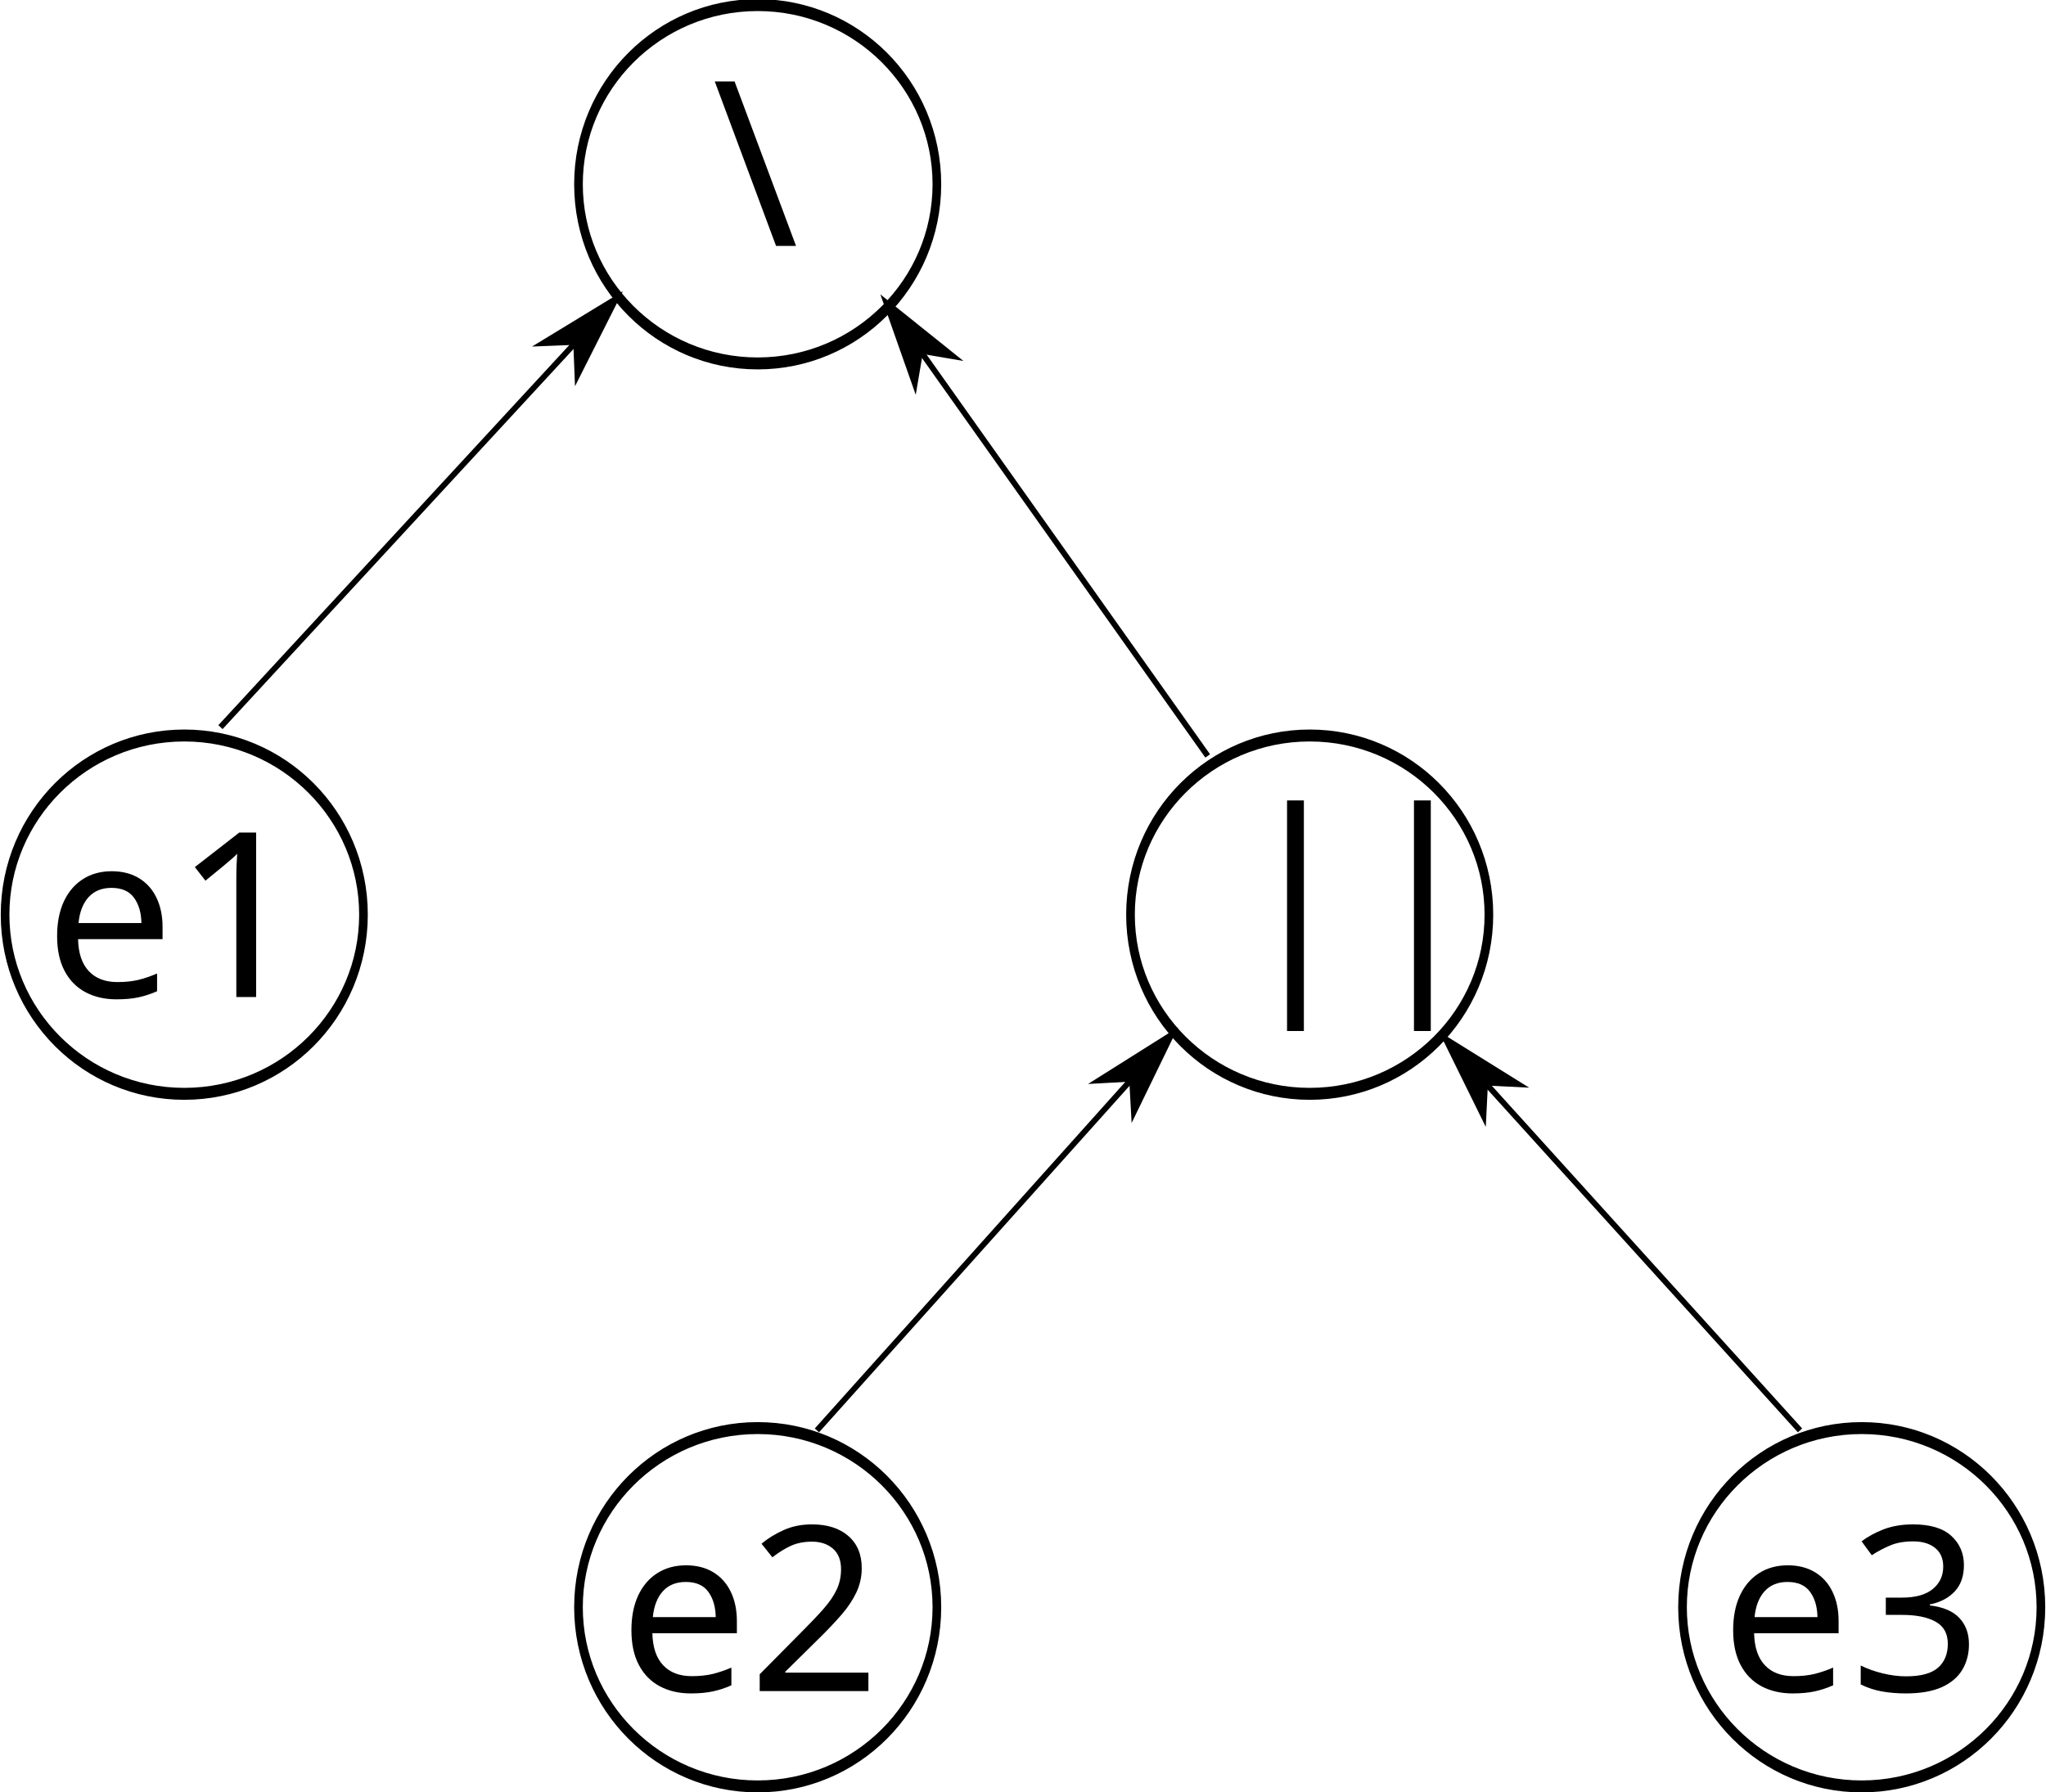
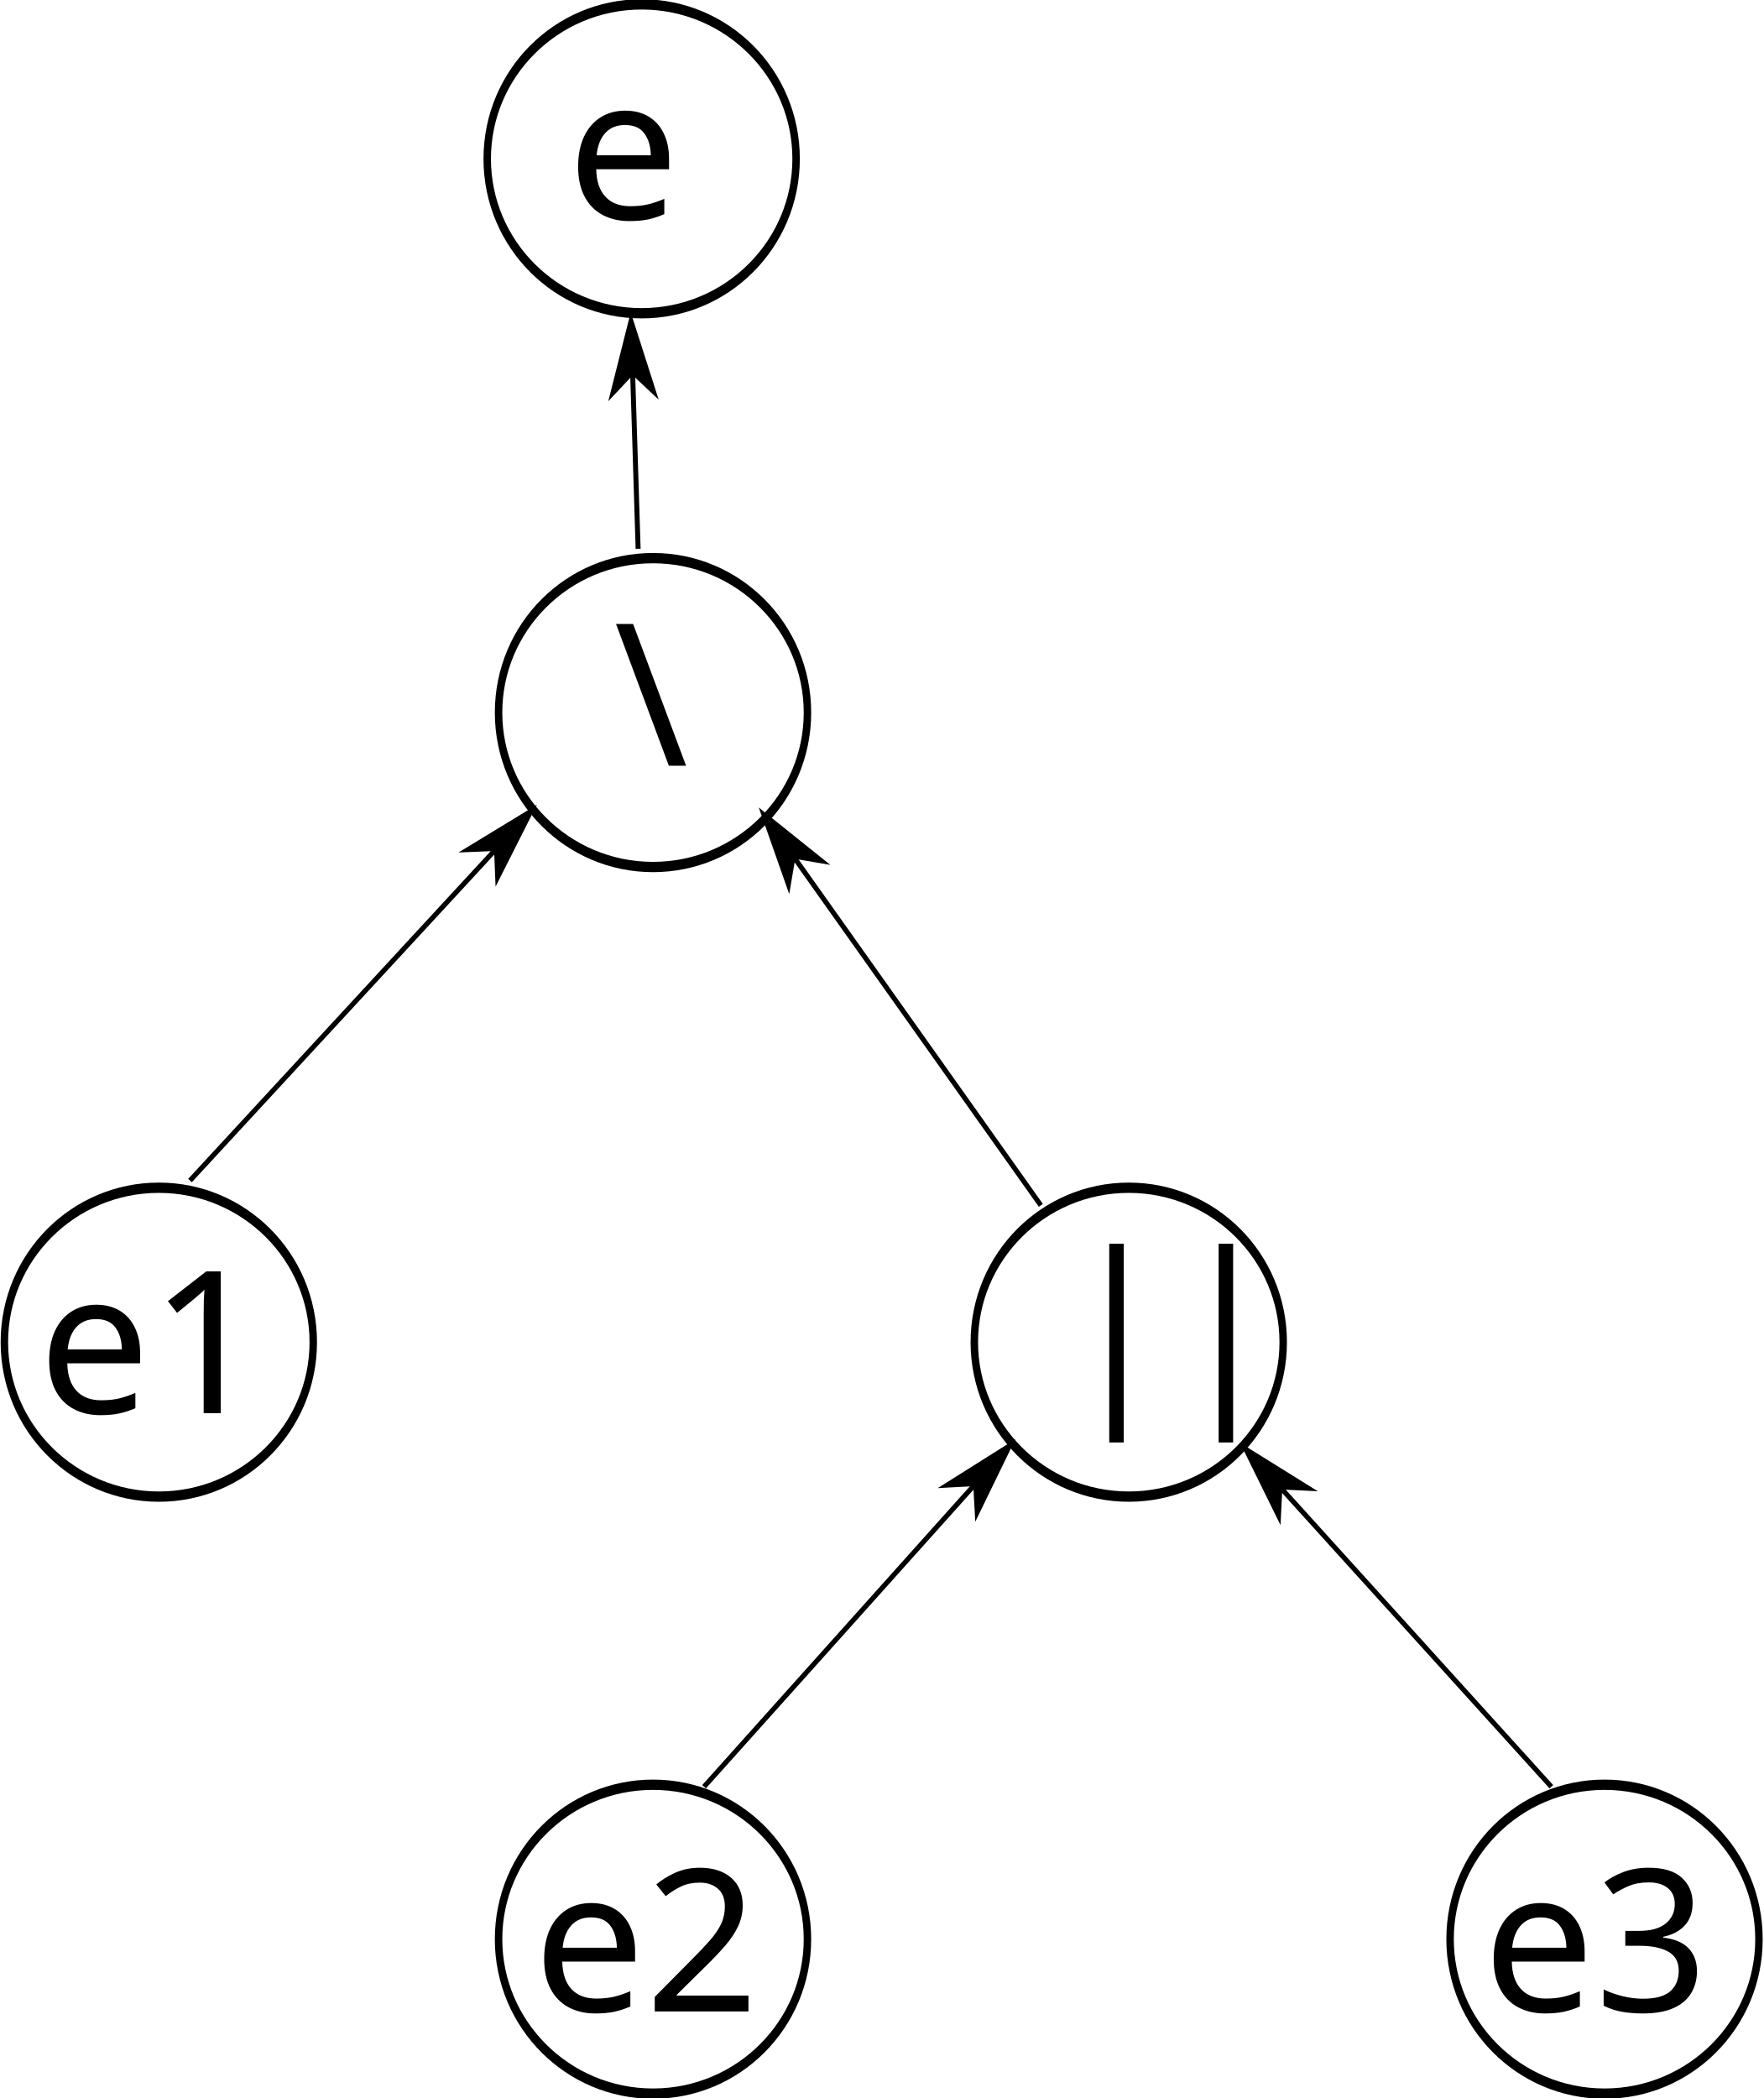
- <svg xmlns="http://www.w3.org/2000/svg" width="355.286" height="311.143" id="svg2" version="1.1">
+ <svg xmlns="http://www.w3.org/2000/svg" width="355.286" height="422.714" id="svg2" version="1.1">
  <defs id="defs4">
    <marker orient="auto" refY="0" refX="0" id="Arrow1Lend" style="overflow:visible">
      <path id="path4033" d="M 0,0 5,-5 -12.5,0 5,5 0,0 z" style="fill-rule:evenodd;stroke:#000000;stroke-width:1pt;marker-start:none" transform="matrix(-0.8,0,0,-0.8,-10,0)" />
    </marker>
  </defs>
-   <g id="layer1" transform="translate(-263.8571,-199.6479)">
+   <g id="layer1" transform="translate(-263.8571,-88.07647)">
    <g id="g3002">
      <path transform="matrix(0.7511083,0,0,1.037245,67.30561,-14.38969)" d="m 345.714,359.505 c 0,16.569 -18.548,30 -41.429,30 -22.88,0 -41.429,-13.431 -41.429,-30 0,-16.569 18.548,-30 41.429,-30 22.88,0 41.429,13.431 41.429,30 z" id="path2985" style="fill:#000000;fill-opacity:0;stroke:#000000;stroke-width:2;stroke-linejoin:bevel;stroke-miterlimit:4;stroke-dasharray:none" />
      <text id="text2998" y="372.802" x="271.57" style="font-size:40px;font-style:normal;font-weight:normal;line-height:125%;letter-spacing:0px;word-spacing:0px;fill:#000000;fill-opacity:1;stroke:none;font-family:Sans" xml:space="preserve">
        <tspan y="372.802" x="271.57" id="tspan3000">e1</tspan>
      </text>
    </g>
    <g id="g3039" transform="translate(31.85715,0)">
      <path transform="matrix(0.7511083,0,0,1.037245,135.0199,-141.2468)" d="m 345.714,359.505 c 0,16.569 -18.548,30 -41.429,30 -22.88,0 -41.429,-13.431 -41.429,-30 0,-16.569 18.548,-30 41.429,-30 22.88,0 41.429,13.431 41.429,30 z" id="path2985-2" style="fill:#000000;fill-opacity:0;stroke:#000000;stroke-width:2;stroke-linejoin:bevel;stroke-miterlimit:4;stroke-dasharray:none" />
      <text id="text3014" y="242.362" x="355.714" style="font-size:40px;font-style:normal;font-weight:normal;line-height:125%;letter-spacing:0px;word-spacing:0px;fill:#000000;fill-opacity:1;stroke:none;font-family:Sans" xml:space="preserve">
        <tspan y="242.362" x="355.714" id="tspan3016">\</tspan>
      </text>
    </g>
    <g id="g3066" transform="translate(-3.714294,0)">
      <path transform="matrix(0.7511083,0,0,1.037245,266.4485,-14.38969)" d="m 345.714,359.505 c 0,16.569 -18.548,30 -41.429,30 -22.88,0 -41.429,-13.431 -41.429,-30 0,-16.569 18.548,-30 41.429,-30 22.88,0 41.429,13.431 41.429,30 z" id="path2985-9" style="fill:#000000;fill-opacity:0;stroke:#000000;stroke-width:2;stroke-linejoin:bevel;stroke-miterlimit:4;stroke-dasharray:none" />
      <text id="text3044" y="369.071" x="481.504" style="font-size:40px;font-style:normal;font-weight:normal;line-height:125%;letter-spacing:0px;word-spacing:0px;fill:#000000;fill-opacity:1;stroke:none;font-family:Sans" xml:space="preserve">
        <tspan y="369.071" x="481.504" id="tspan3046">||</tspan>
      </text>
    </g>
    <g id="g3056" transform="translate(-13.14285,0)">
      <path transform="matrix(0.7511083,0,0,1.037245,180.0199,105.896)" d="m 345.714,359.505 c 0,16.569 -18.548,30 -41.429,30 -22.88,0 -41.429,-13.431 -41.429,-30 0,-16.569 18.548,-30 41.429,-30 22.88,0 41.429,13.431 41.429,30 z" id="path2985-1" style="fill:#000000;fill-opacity:0;stroke:#000000;stroke-width:2;stroke-linejoin:bevel;stroke-miterlimit:4;stroke-dasharray:none" />
      <text id="text3048" y="493.351" x="384.441" style="font-size:40px;font-style:normal;font-weight:normal;line-height:125%;letter-spacing:0px;word-spacing:0px;fill:#000000;fill-opacity:1;stroke:none;font-family:Sans" xml:space="preserve">
        <tspan y="493.351" x="384.441" id="tspan3050">e2</tspan>
      </text>
    </g>
    <g id="g3061">
      <path transform="matrix(0.7511083,0,0,1.037245,358.5913,105.896)" d="m 345.714,359.505 c 0,16.569 -18.548,30 -41.429,30 -22.88,0 -41.429,-13.431 -41.429,-30 0,-16.569 18.548,-30 41.429,-30 22.88,0 41.429,13.431 41.429,30 z" id="path2985-19" style="fill:#000000;fill-opacity:0;stroke:#000000;stroke-width:2;stroke-linejoin:bevel;stroke-miterlimit:4;stroke-dasharray:none" />
      <text id="text3052" y="493.351" x="562.612" style="font-size:40px;font-style:normal;font-weight:normal;line-height:125%;letter-spacing:0px;word-spacing:0px;fill:#000000;fill-opacity:1;stroke:none;font-family:Sans" xml:space="preserve">
        <tspan y="493.351" x="562.612" id="tspan3054">e3</tspan>
      </text>
    </g>
    <path style="fill:none;stroke:#000000;stroke-width:1px;stroke-linecap:butt;stroke-linejoin:miter;stroke-opacity:1;marker-start:none;marker-end:url(#Arrow1Lend)" d="M 302.143,325.934 370.714,251.648" id="path3071" />
    <path style="fill:none;stroke:#000000;stroke-width:1px;stroke-linecap:butt;stroke-linejoin:miter;stroke-opacity:1;marker-start:none;marker-end:url(#Arrow1Lend)" d="M 473.571,330.934 417.857,252.362" id="path3073" />
    <path style="fill:none;stroke:#000000;stroke-width:1px;stroke-linecap:butt;stroke-linejoin:miter;stroke-opacity:1;marker-start:none;marker-end:url(#Arrow1Lend)" d="m 405.714,448.076 61.429,-68.571" id="path3075" />
    <path style="fill:none;stroke:#000000;stroke-width:1px;stroke-linecap:butt;stroke-linejoin:miter;stroke-opacity:1;marker-start:none;marker-end:url(#Arrow1Lend)" d="M 576.429,448.076 515,380.219" id="path3077" />
+     <g id="g3039-4" transform="translate(29.57142,-111.5714)">
+       <path transform="matrix(0.7511083,0,0,1.037245,135.0199,-141.2468)" d="m 345.714,359.505 c 0,16.569 -18.548,30 -41.429,30 -22.88,0 -41.429,-13.431 -41.429,-30 0,-16.569 18.548,-30 41.429,-30 22.88,0 41.429,13.431 41.429,30 z" id="path2985-2-3" style="fill:#000000;fill-opacity:0;stroke:#000000;stroke-width:2;stroke-linejoin:bevel;stroke-miterlimit:4;stroke-dasharray:none" />
+       <text id="text3014-1" y="243.791" x="348.571" style="font-size:40px;font-style:normal;font-weight:normal;line-height:125%;letter-spacing:0px;word-spacing:0px;fill:#000000;fill-opacity:1;stroke:none;font-family:Sans" xml:space="preserve">
+         <tspan y="243.791" x="348.571" id="tspan3016-9">e</tspan>
+       </text>
+     </g>
+     <path style="fill:none;stroke:#000000;stroke-width:1px;stroke-linecap:butt;stroke-linejoin:miter;stroke-opacity:1;marker-end:url(#Arrow1Lend)" d="M 128.571,-1 C 127.143,-46.714 127.143,-46.714 127.143,-46.714" id="path7631" transform="translate(263.8571,199.6479)" />
  </g>
</svg>
